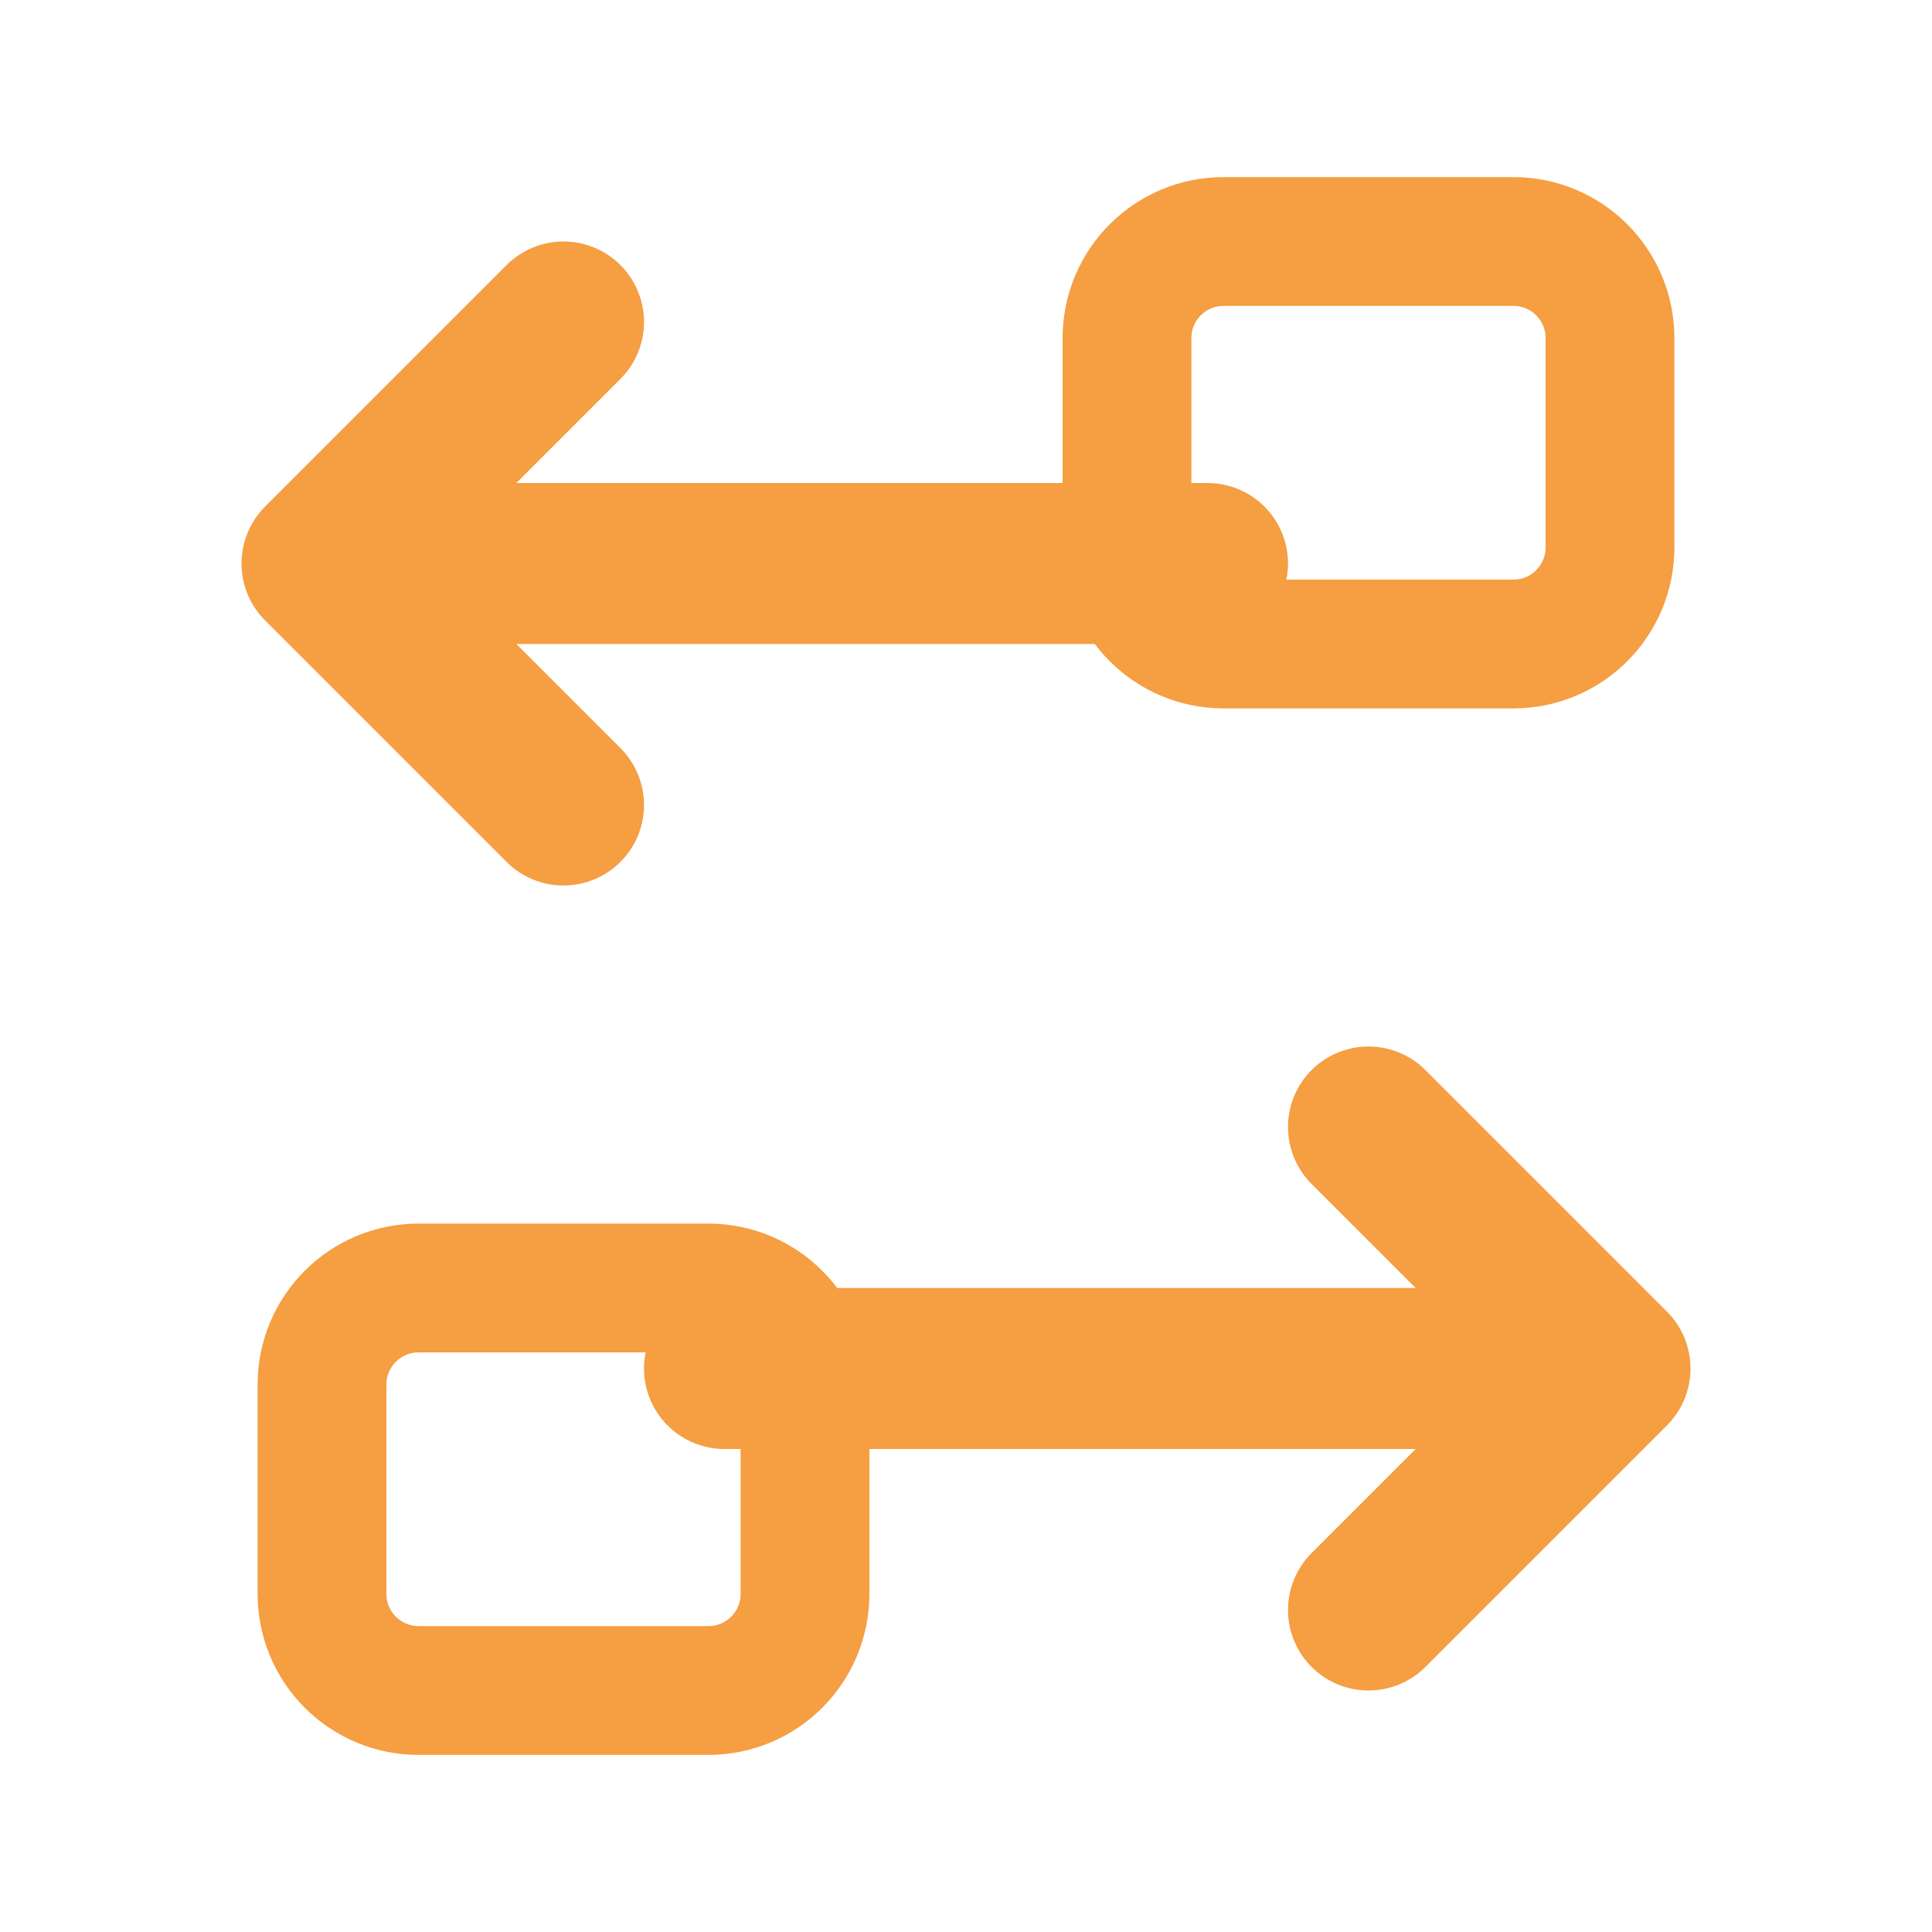
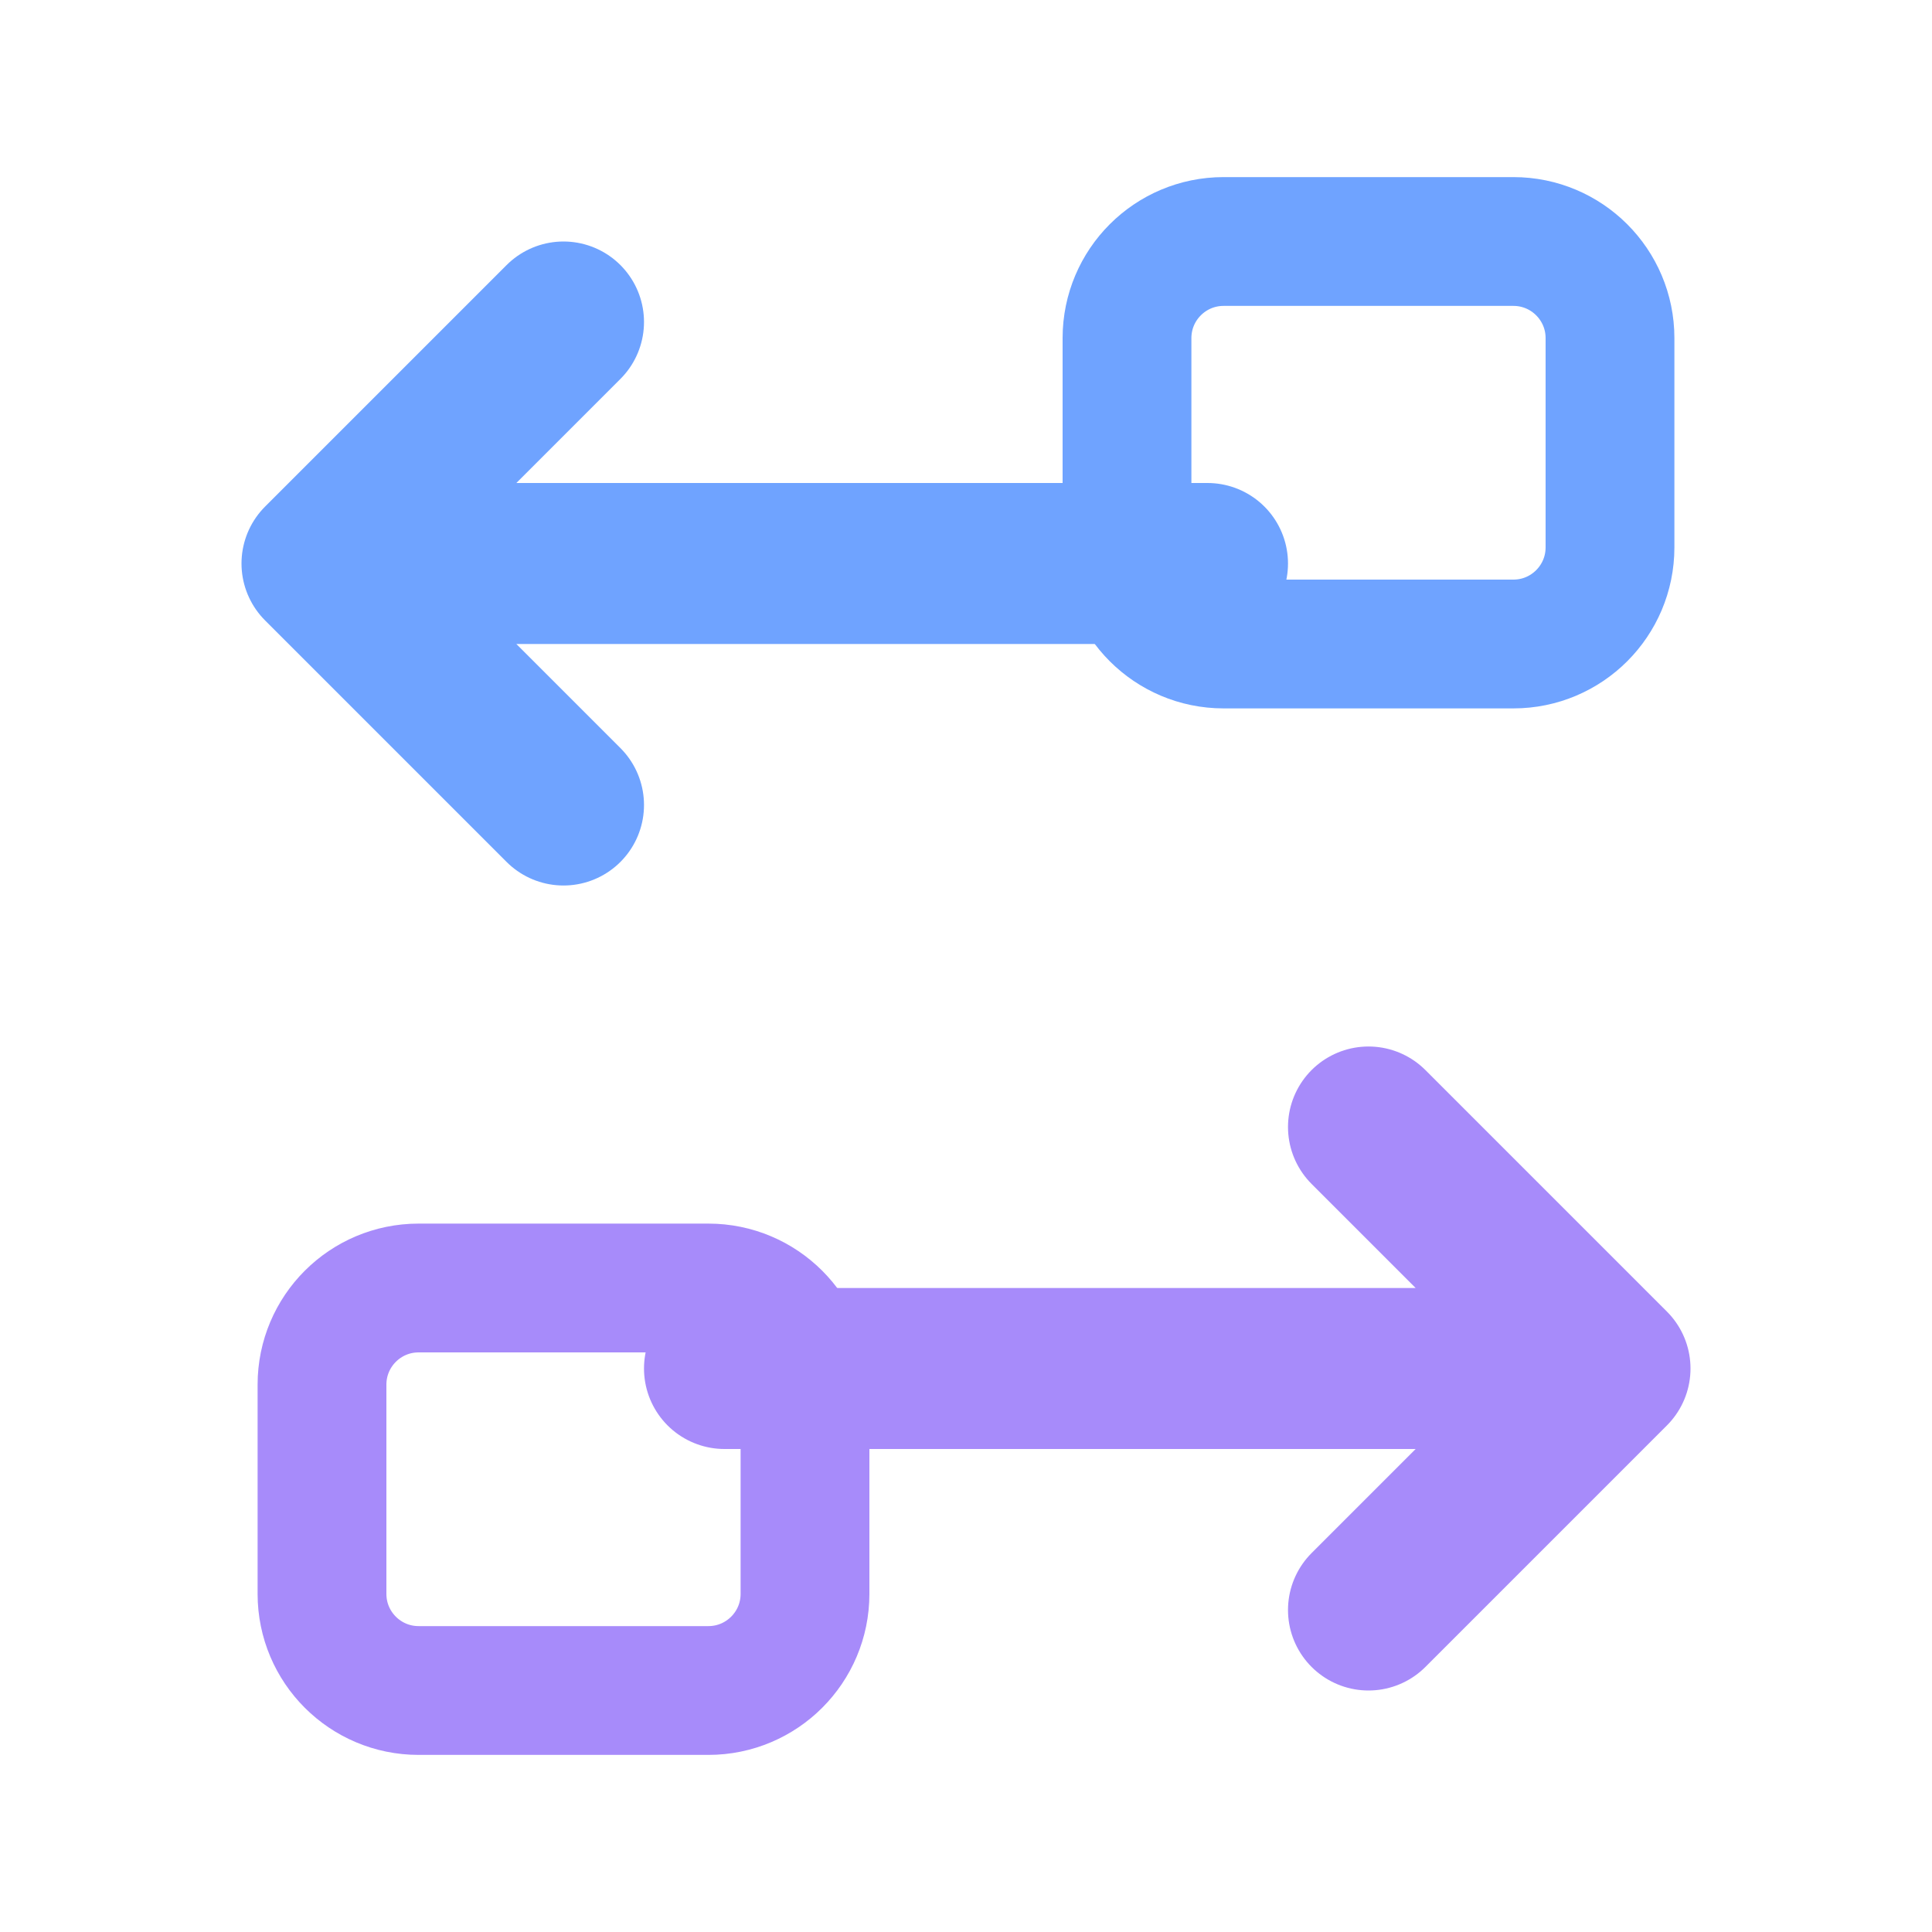
<svg xmlns="http://www.w3.org/2000/svg" viewBox="0 0 24 24" fill="none">
-   <path d="M4 7h11M4 7l3-3M4 7l3 3" stroke="#f59e42" stroke-width="2" stroke-linecap="round" stroke-linejoin="round" />
-   <path d="M20 17H9M20 17l-3-3M20 17l-3 3" stroke="#f59e42" stroke-width="2" stroke-linecap="round" stroke-linejoin="round" />
-   <rect x="14" y="3" width="6" height="5" rx="1.2" stroke="#f59e42" stroke-width="1.6" />
-   <rect x="4" y="16" width="6" height="5" rx="1.2" stroke="#f59e42" stroke-width="1.6" />
+   <path d="M4 7h11M4 7l3-3M4 7l3 3" stroke="#6fa3ff" stroke-width="2" stroke-linecap="round" stroke-linejoin="round" />
+   <path d="M20 17H9M20 17l-3-3M20 17l-3 3" stroke="#a78bfa" stroke-width="2" stroke-linecap="round" stroke-linejoin="round" />
+   <rect x="14" y="3" width="6" height="5" rx="1.2" stroke="#6fa3ff" stroke-width="1.6" />
+   <rect x="4" y="16" width="6" height="5" rx="1.2" stroke="#a78bfa" stroke-width="1.6" />
</svg>
